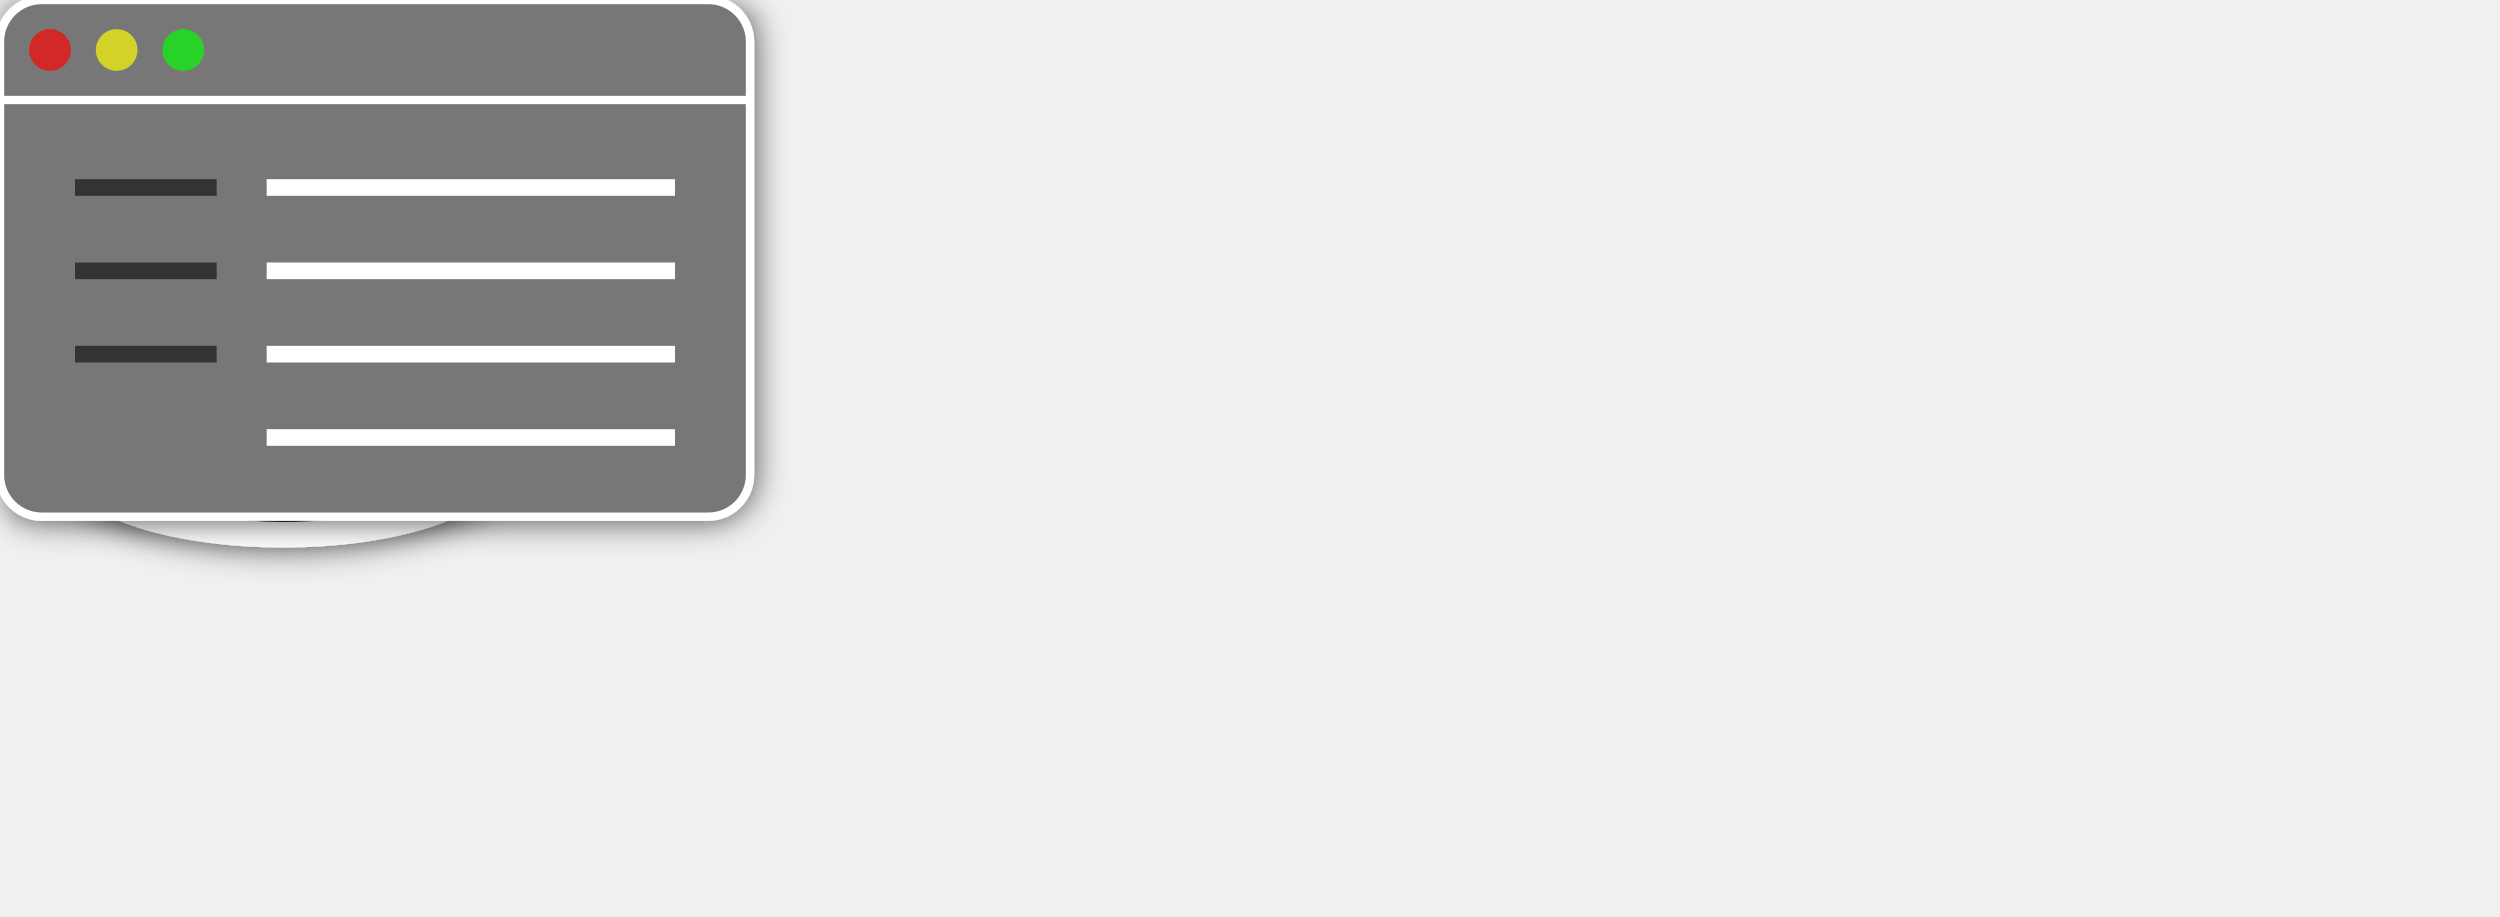
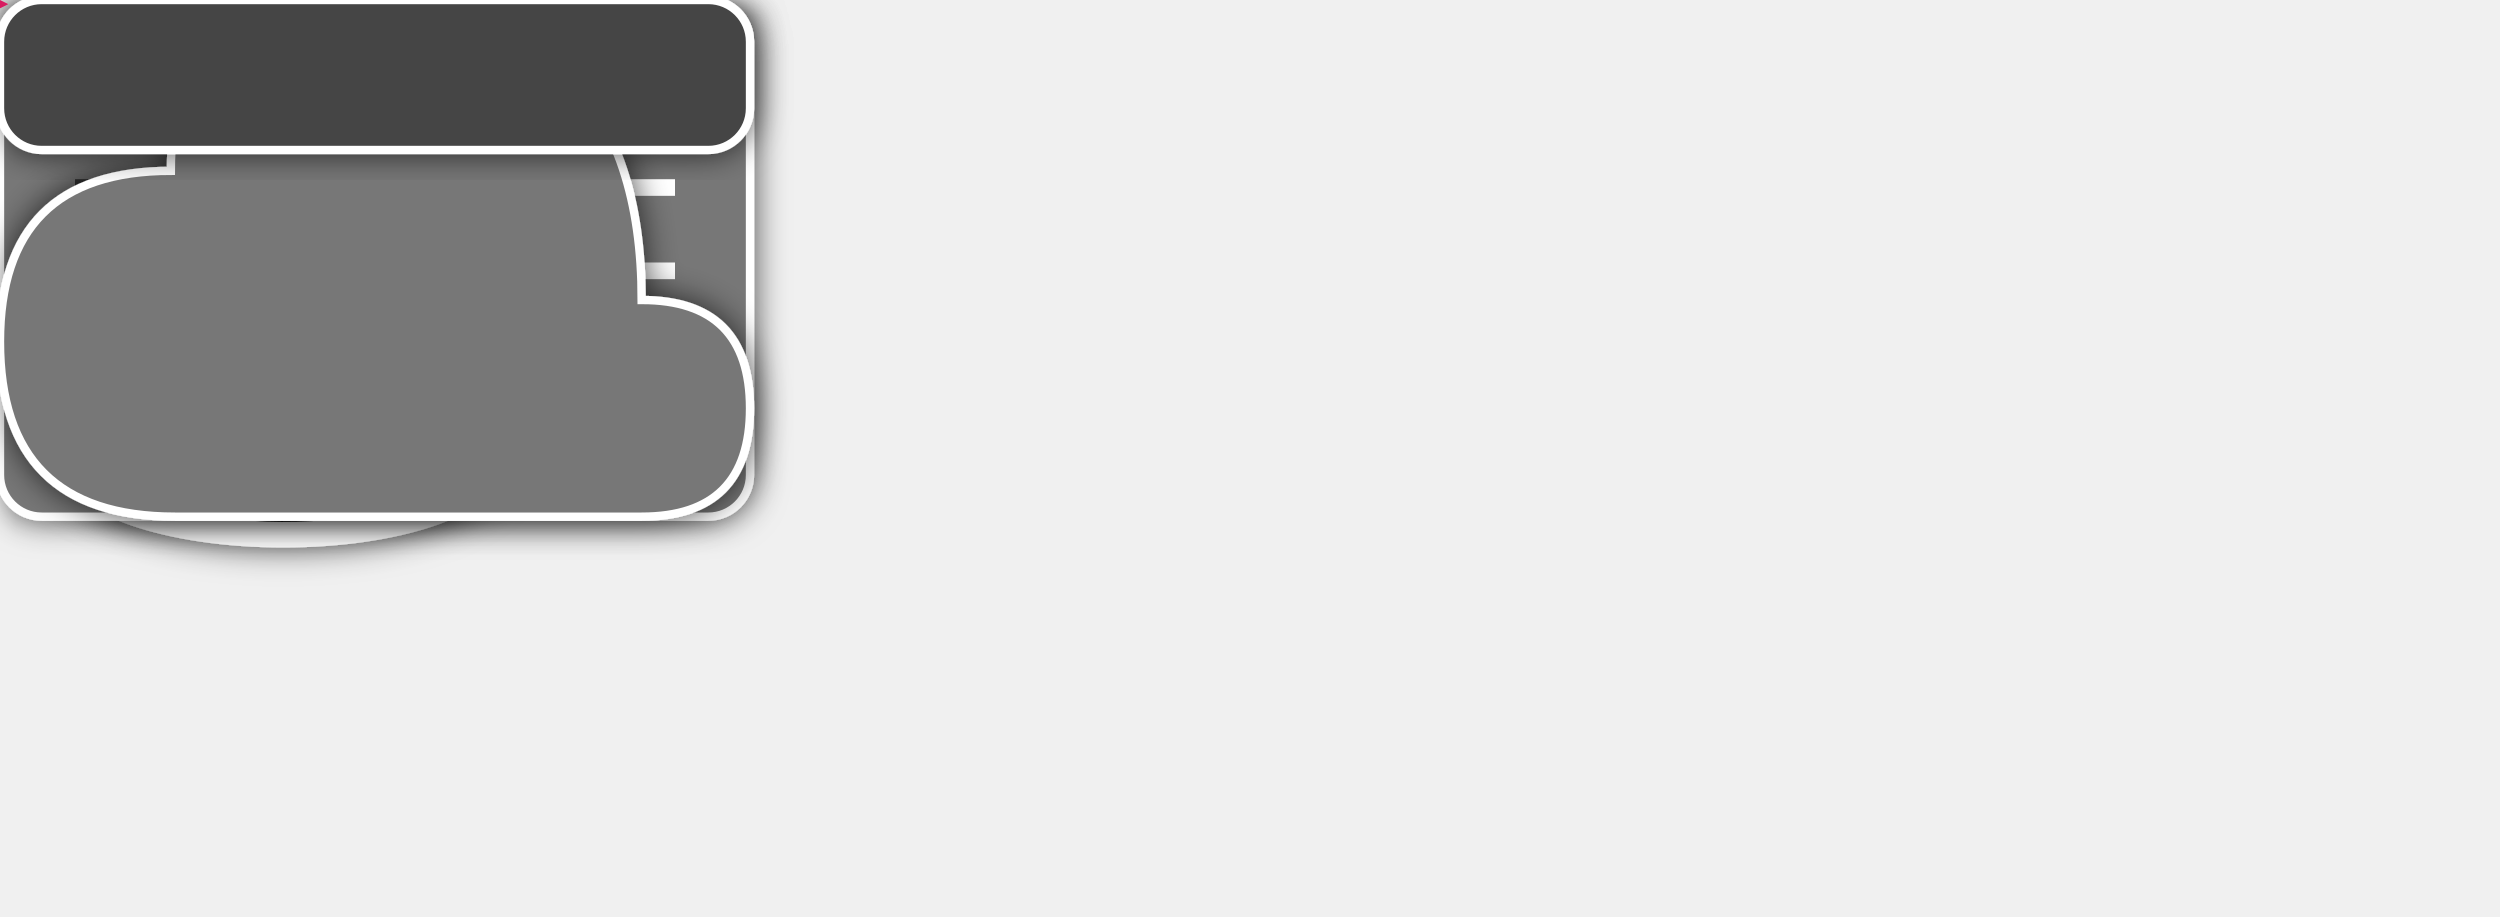
<svg xmlns="http://www.w3.org/2000/svg" viewBox="0 0 3000 1100">
  <filter id="shadow" x="-20%" width="140%" y="-20%" height="140%">
    <feDropShadow dx="0" dy="0" stdDeviation="20" flood-opacity="0.7" />
  </filter>
  <g id="logo" filter="url(#shadow)">
    <path stroke="#fff" stroke-width="80" fill="none" d="M340 617a84 241 90 11.01 0zM131 475a94 254 70 10428-124 114 286 70 01-428 124zm0-140a94 254 70 10428-124 114 286 70 01-428 124zm-12-127a94 254 70 00306 38 90 260 90 01-306-38zm221 3a74 241 90 1 1.001 0z" />
    <path fill="#d81b60" d="M131 475a94 254 70 10428-124 114 286 70 01-428 124zm0-140a94 254 70 10428-124 114 286 70 01-428 124z" />
    <path d="M249 619a94 240 90 00308-128 114 289 70 01-308 128zM119 208a94 254 70 00306 38 90 260 90 01-306-38zm221 3a74 241 90 11.01 0z" />
  </g>
  <g id="screen">
    <rect height="620" width="900" rx="50" filter="url(#shadow)" fill="#777" stroke="#fff" stroke-width="10" />
    <path d="M0 120h900" stroke="#fff" stroke-width="10" />
    <circle cx="60" cy="60" r="25" fill="#f00a" />
    <circle cx="140" cy="60" r="25" fill="#ff0a" />
    <circle cx="220" cy="60" r="25" fill="#0f0a" />
  </g>
  <g id="app" stroke-width="20" stroke="#fff" fill="none">
    <path d="M90,225 h170" stroke="#333" />
    <path d="M90,325 h170" stroke="#333" />
    <path d="M90,425 h170" stroke="#333" />
    <path d="M320,225 h490" />
    <path d="M320,325 h490" />
    <path d="M320,425 h490" />
    <path d="M320,525 h490" />
  </g>
+   <g id="cloud">
+     <path filter="url(#shadow)" d="M0 410q0 210 210 210h560q130 0 130-130q0-130-130-130q0-360-360-360 q-205 0-205 205q-205 0-205 205" fill="#777" stroke="#fff" stroke-width="10" />
+   </g>
+   <g id="storage">
+     <rect height="180" width="900" rx="50" filter="url(#shadow)" fill="#444" stroke="#fff" stroke-width="10" />
+   </g>
+   <path id="arrow" d="M 0 0 L 10 5 L 0 10 z" fill="#d81b60" />
</svg>
